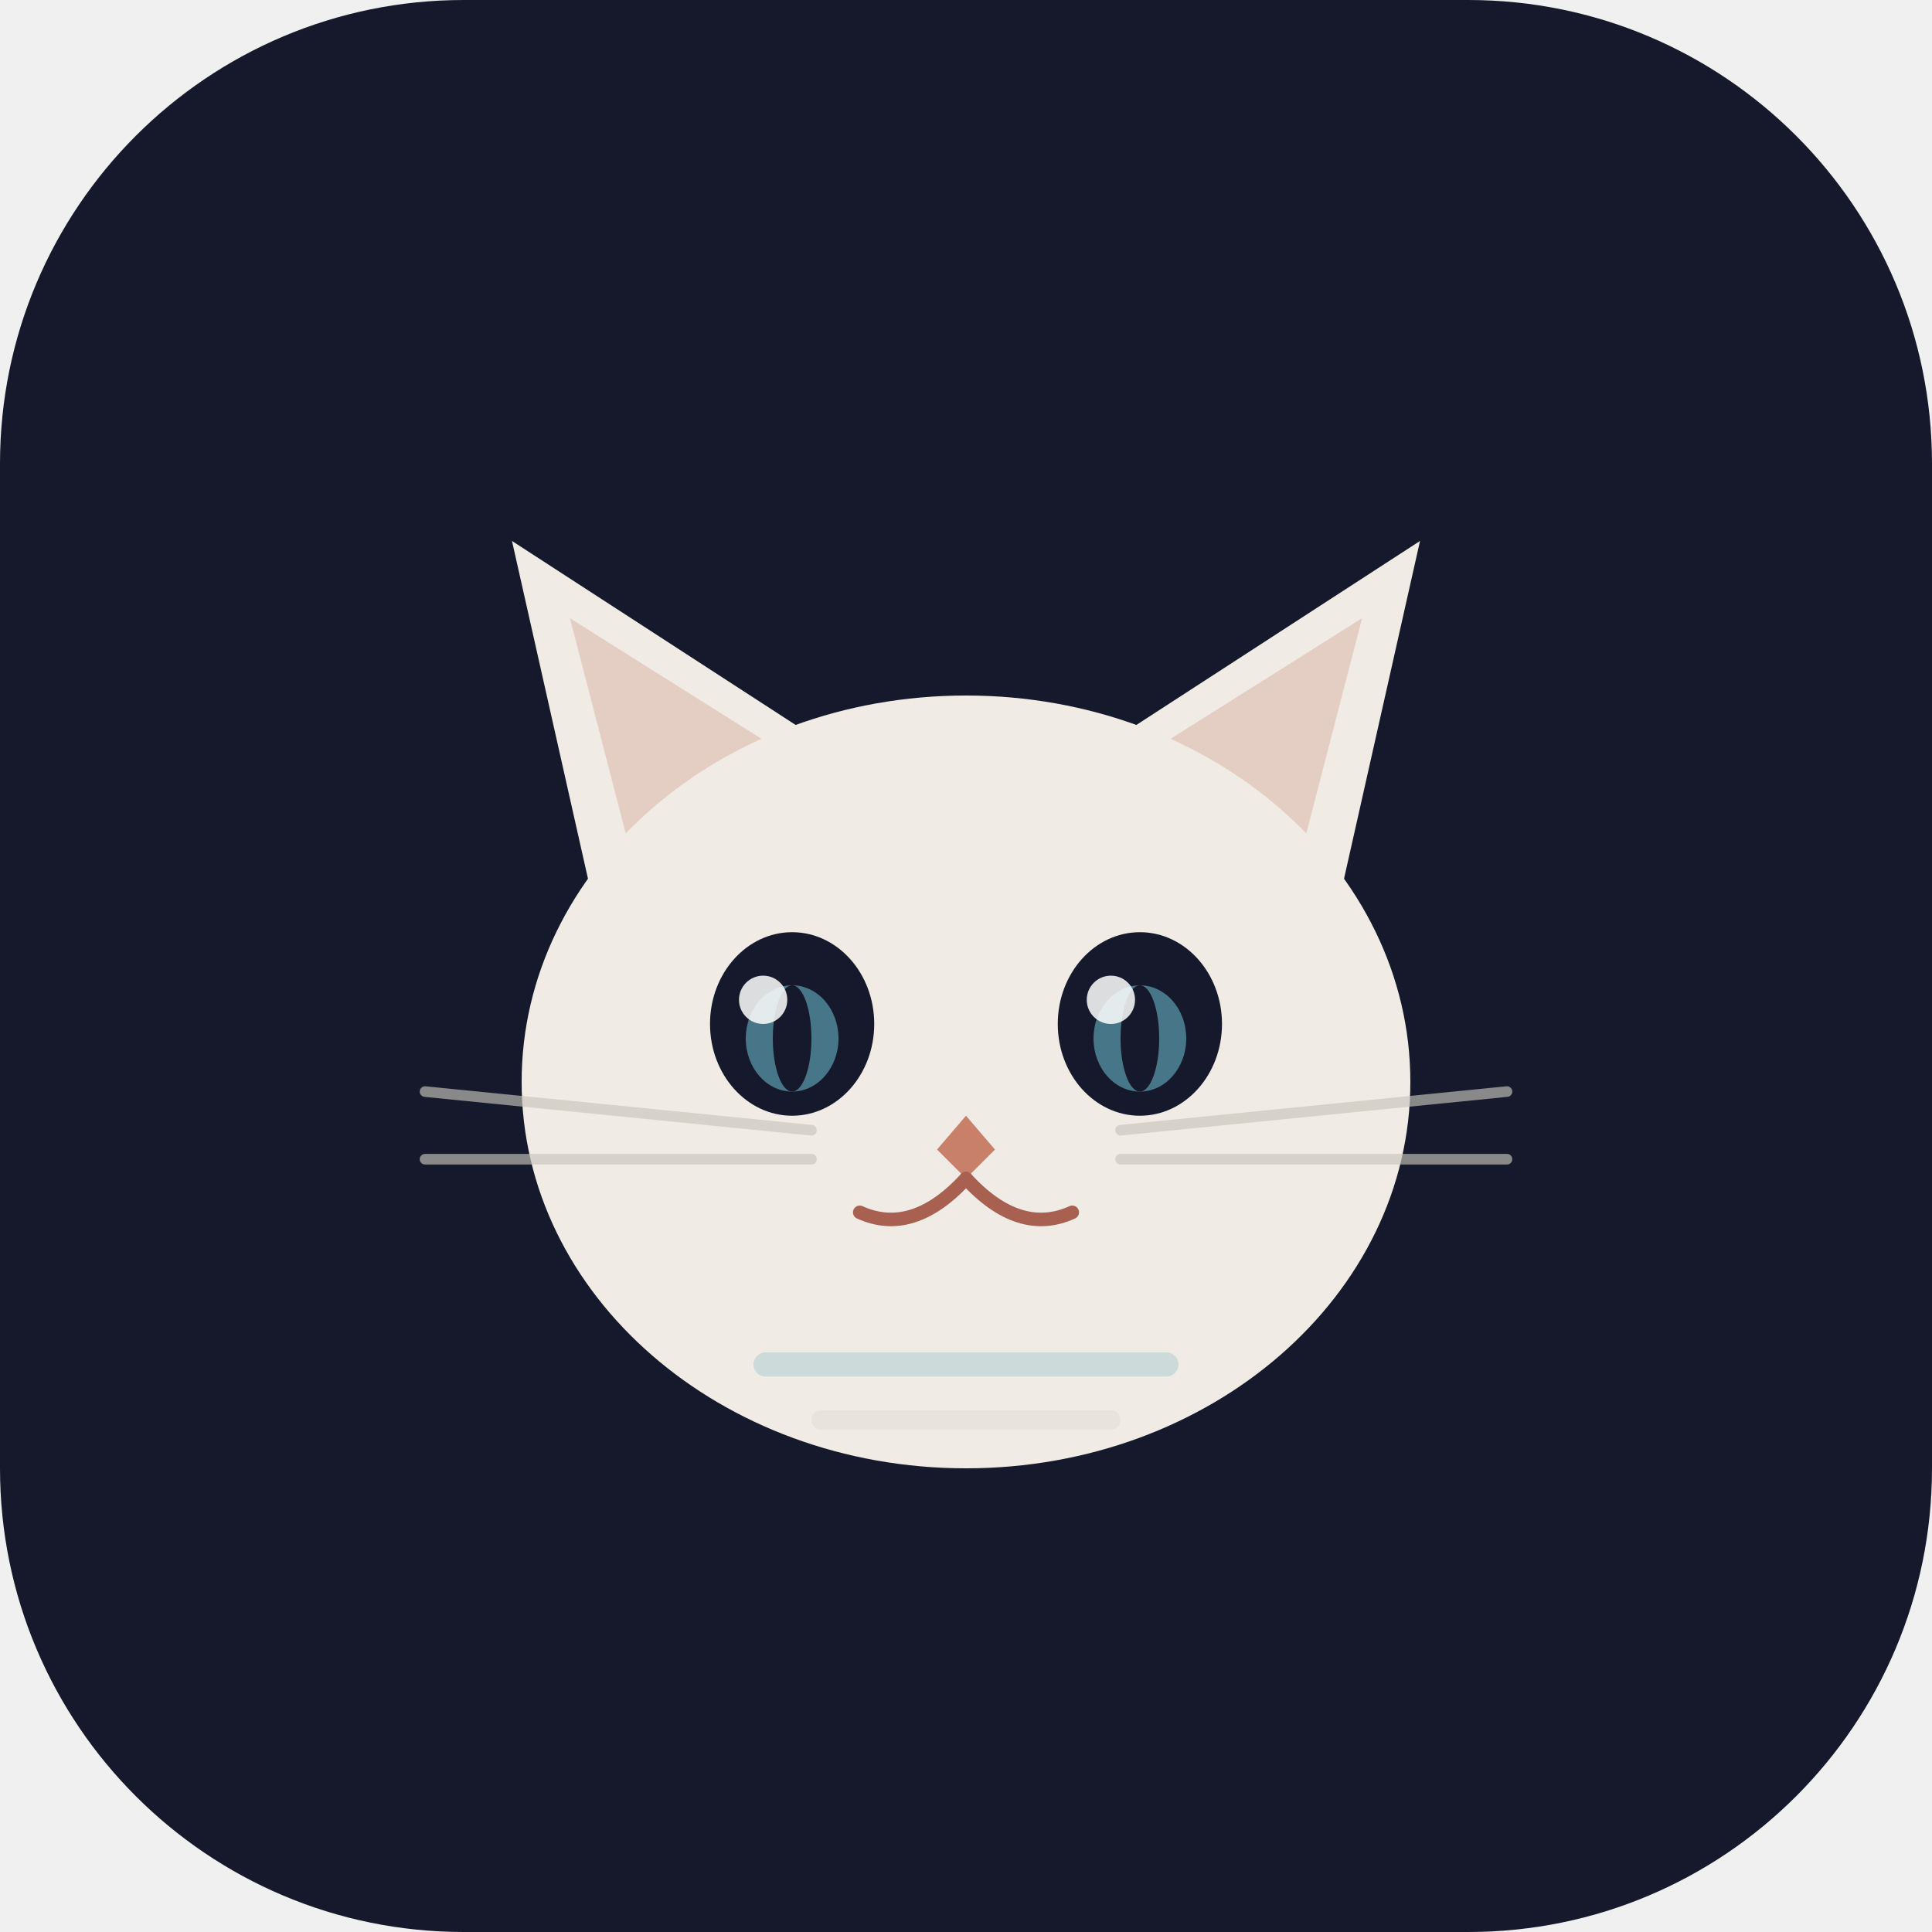
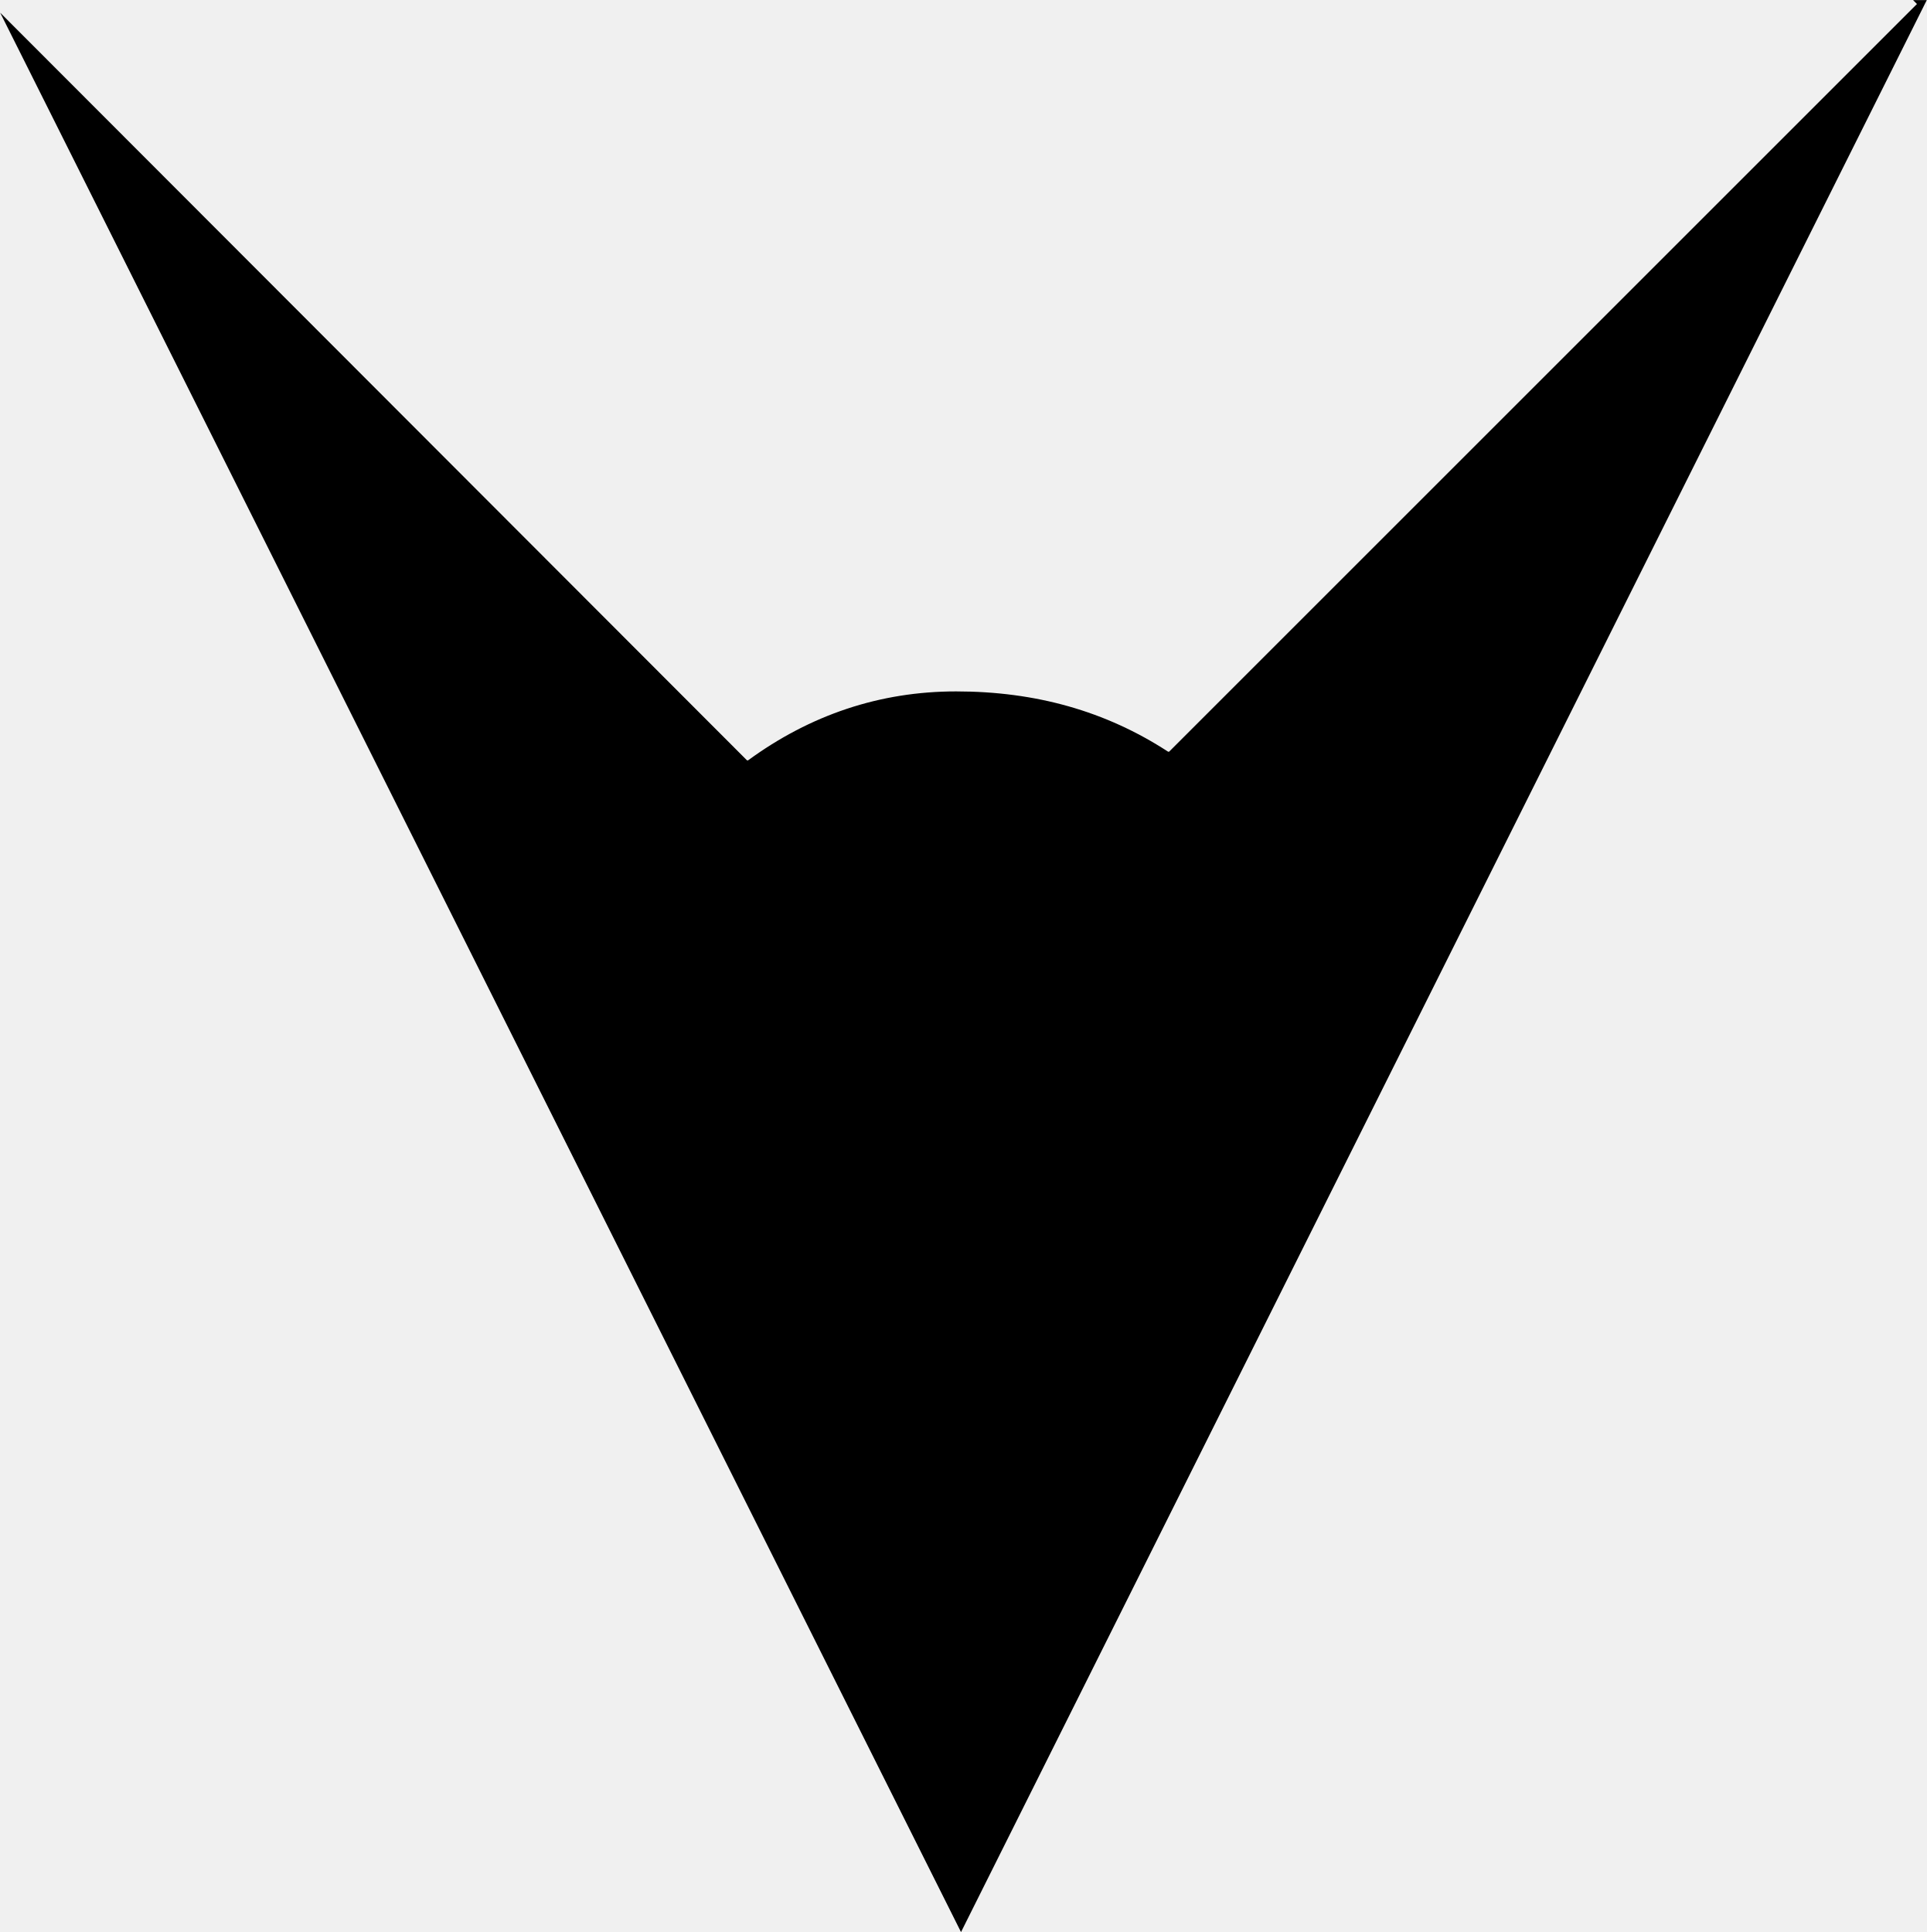
- <svg xmlns="http://www.w3.org/2000/svg" width="200" height="200" viewBox="0 0 200 200">
-   <rect width="200" height="200" rx="48" fill="#16192b" />
-   <path d="M62 96 L53 56 L90 80 Z" fill="#f0ebe5" />
-   <path d="M138 96 L147 56 L110 80 Z" fill="#f0ebe5" />
-   <path d="M66 91 L59 64 L86 81 Z" fill="#d4a898" opacity="0.45" />
-   <path d="M134 91 L141 64 L114 81 Z" fill="#d4a898" opacity="0.45" />
-   <ellipse cx="100" cy="112" rx="46" ry="40" fill="#f0ebe5" />
-   <ellipse cx="82" cy="106" rx="8.5" ry="9.5" fill="#16192b" />
-   <ellipse cx="118" cy="106" rx="8.5" ry="9.5" fill="#16192b" />
-   <ellipse cx="82" cy="107.5" rx="4.8" ry="5.5" fill="#5fa8b8" opacity="0.65" />
-   <ellipse cx="118" cy="107.5" rx="4.8" ry="5.5" fill="#5fa8b8" opacity="0.65" />
-   <ellipse cx="82" cy="107.5" rx="2" ry="5.5" fill="#16192b" />
-   <ellipse cx="118" cy="107.5" rx="2" ry="5.5" fill="#16192b" />
-   <circle cx="79" cy="103.5" r="2.5" fill="white" opacity="0.85" />
-   <circle cx="115" cy="103.5" r="2.5" fill="white" opacity="0.85" />
-   <path d="M97 119 L100 115.5 L103 119 L100 122 Z" fill="#c9806a" />
-   <path d="M100 122 Q94.5 128 89 125.5" stroke="#a86050" stroke-width="1.4" fill="none" stroke-linecap="round" />
-   <path d="M100 122 Q105.5 128 111 125.5" stroke="#a86050" stroke-width="1.4" fill="none" stroke-linecap="round" />
-   <line x1="44" y1="113" x2="84" y2="117" stroke="#c8c4bc" stroke-width="1.1" stroke-linecap="round" opacity="0.65" />
-   <line x1="44" y1="120" x2="84" y2="120" stroke="#c8c4bc" stroke-width="1.1" stroke-linecap="round" opacity="0.65" />
-   <line x1="116" y1="117" x2="156" y2="113" stroke="#c8c4bc" stroke-width="1.1" stroke-linecap="round" opacity="0.65" />
-   <line x1="116" y1="120" x2="156" y2="120" stroke="#c8c4bc" stroke-width="1.1" stroke-linecap="round" opacity="0.65" />
-   <rect x="78" y="140" width="44" height="2.5" rx="1.25" fill="#5fa8b8" opacity="0.25" />
-   <rect x="84" y="146" width="32" height="2" rx="1" fill="#c8c4bc" opacity="0.2" />
+ <svg xmlns="http://www.w3.org/2000/svg" width="15.305mm" height="15.351mm" viewBox="0 0 15.305 15.351" version="1.1" id="svg1">
+   <defs id="defs1" />
+   <g id="layer1" transform="translate(-116.7737,-98.1103)">
+     <path id="text1-9" style="font-weight:bold;font-size:3.881px;font-family:Arial;-inkscape-font-specification:'Arial Bold';text-align:start;writing-mode:lr-tb;direction:ltr;text-anchor:start;fill:#000000;stroke-width:60.862;stroke-opacity:0.969" d="m 131.971,98.111 0.031,0.031 -5.941,5.941 h -0.008 c -0.496,-0.323 -1.053,-0.479 -1.684,-0.479 -0.605,0 -1.158,0.186 -1.653,0.548 h -0.008 l -5.933,-5.941 7.633,15.251 7.672,-15.351 z" />
+   </g>
</svg>
